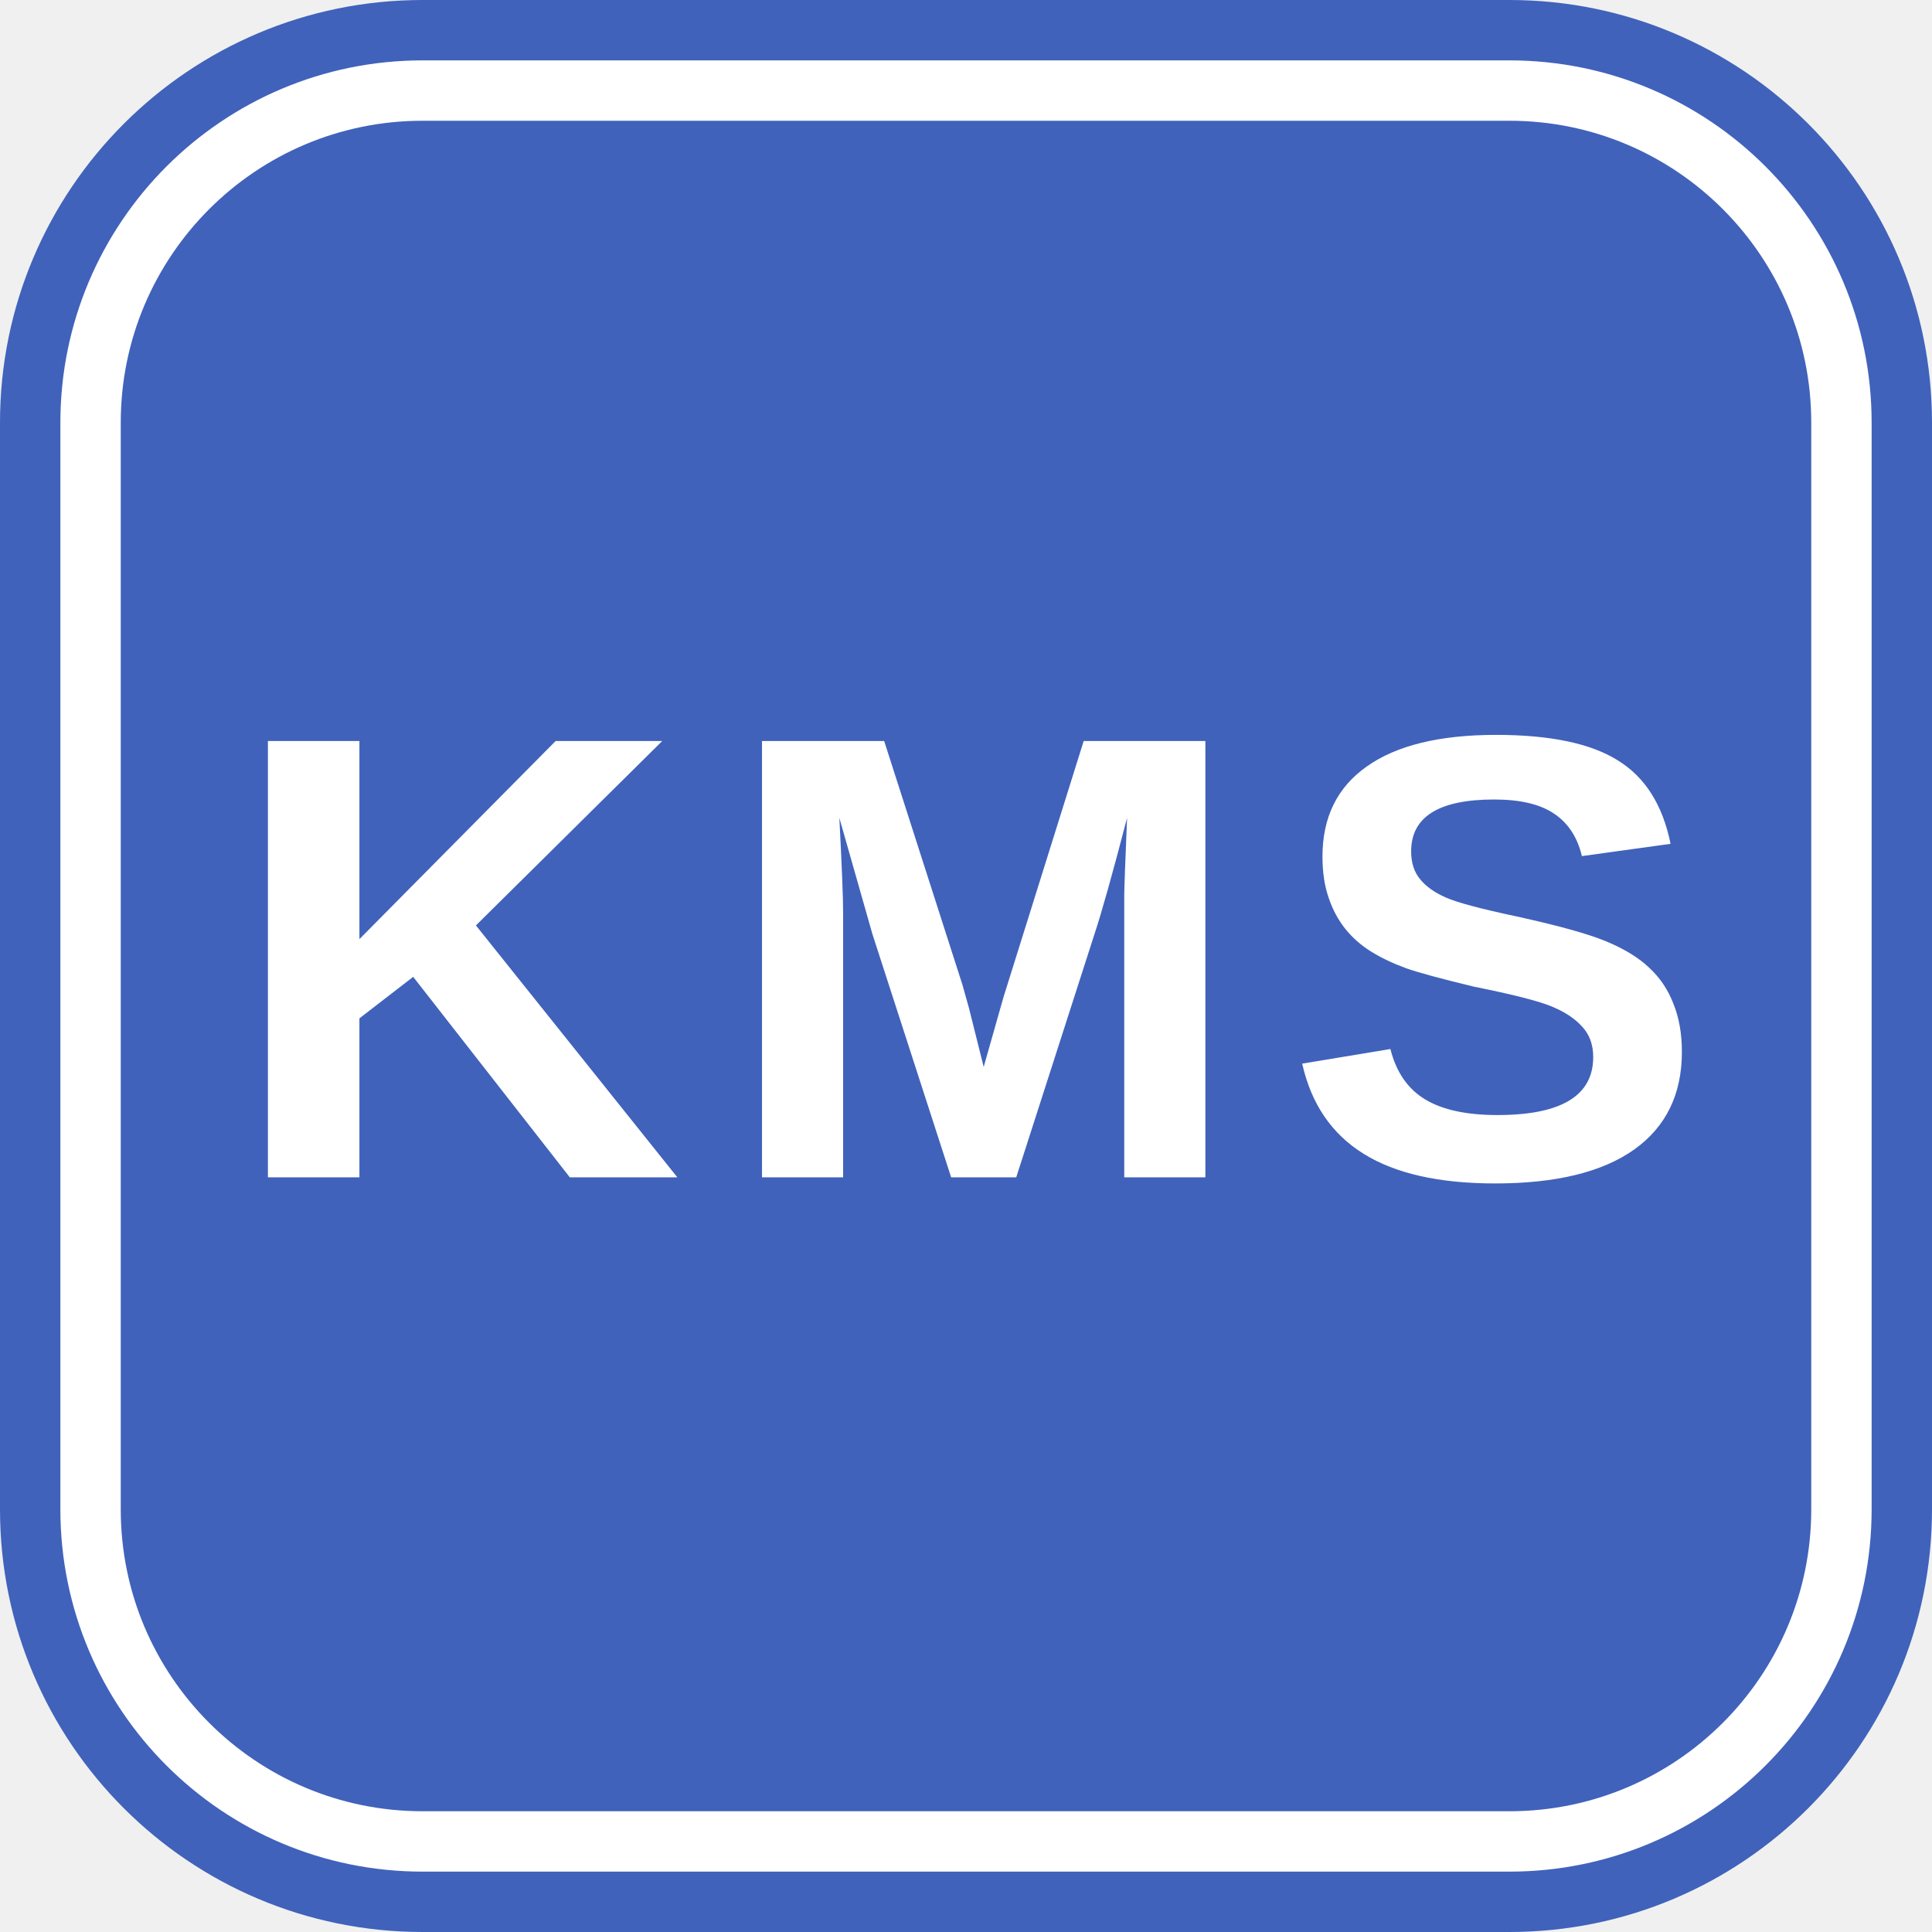
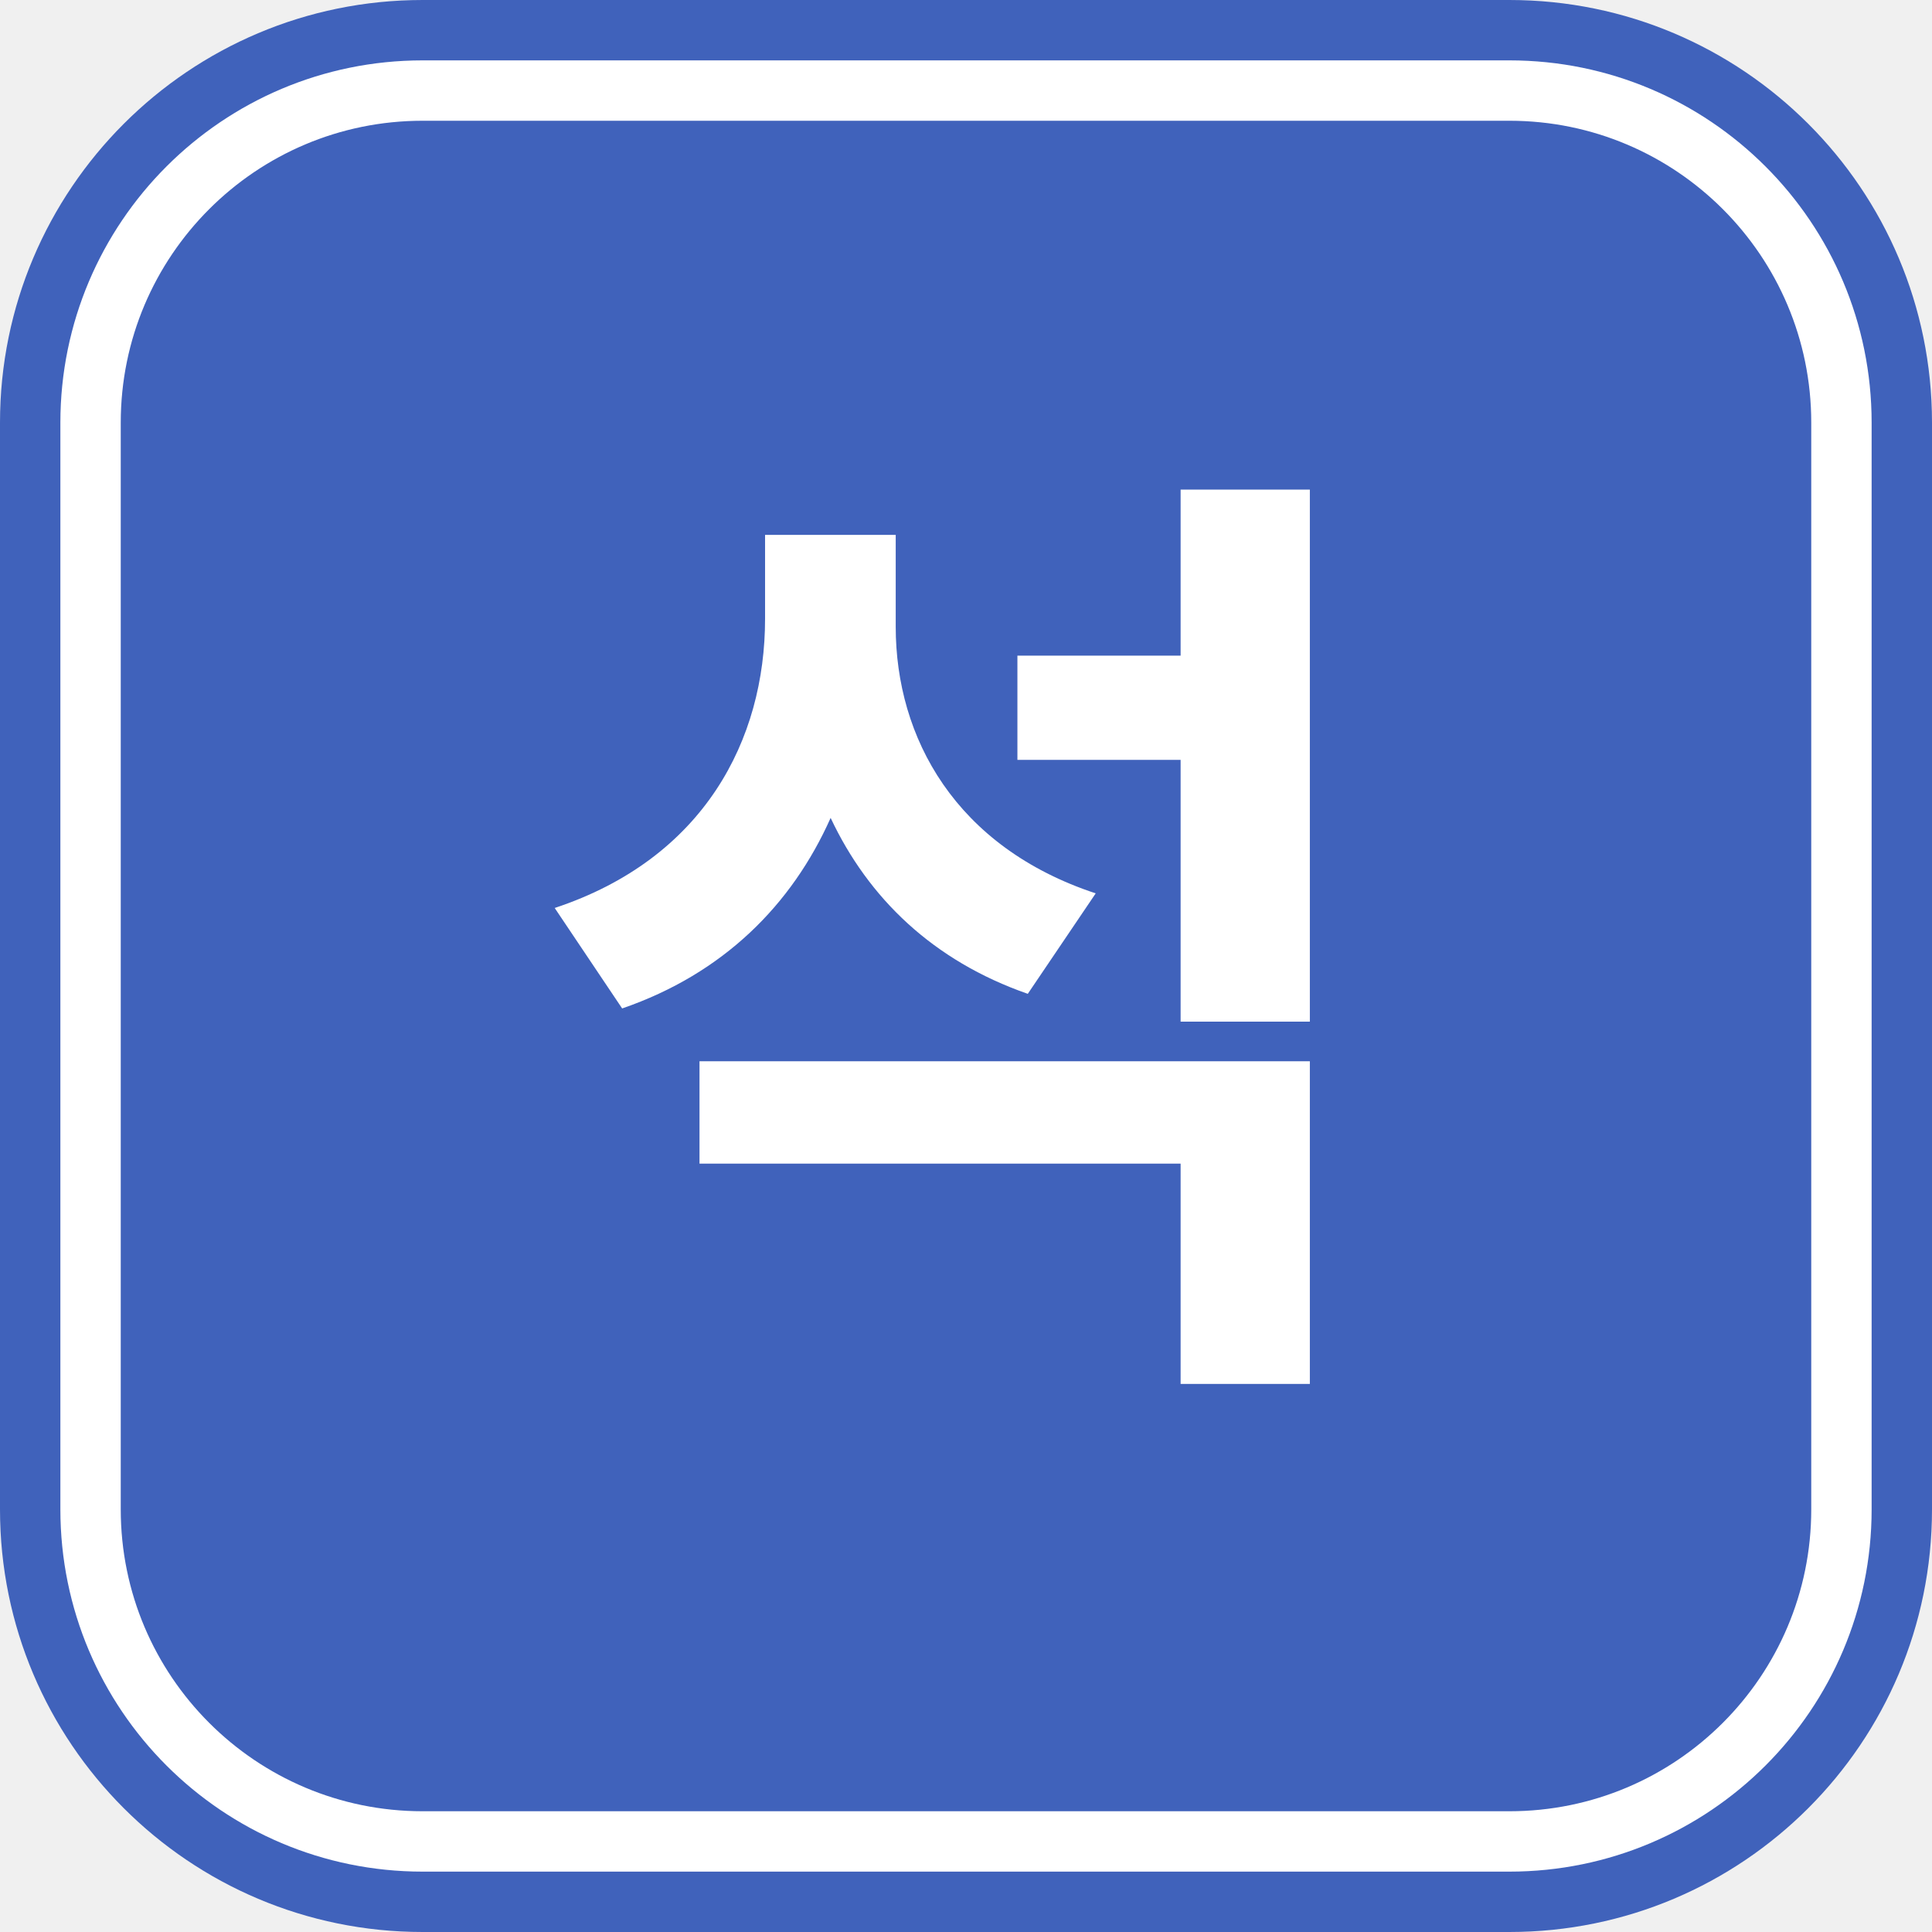
<svg xmlns="http://www.w3.org/2000/svg" viewBox="0 0 64 64" role="img" aria-label="KMS icon">
  <rect width="64" height="64" rx="14" fill="#4062BB" />
  <rect x="3" y="3" width="58" height="58" rx="11" fill="none" stroke="#ffffff" stroke-width="2" />
-   <text x="32" y="39" text-anchor="middle" font-size="21" font-family="Arial, Helvetica, sans-serif" font-weight="700" letter-spacing="1.2" fill="#ffffff">KMS</text>
+   <text x="32" y="43" text-anchor="middle" font-size="32" font-family="'Malgun Gothic', '맑은 고딕', 'Apple SD Gothic Neo', sans-serif" font-weight="700" fill="#ffffff">석</text>
</svg>
